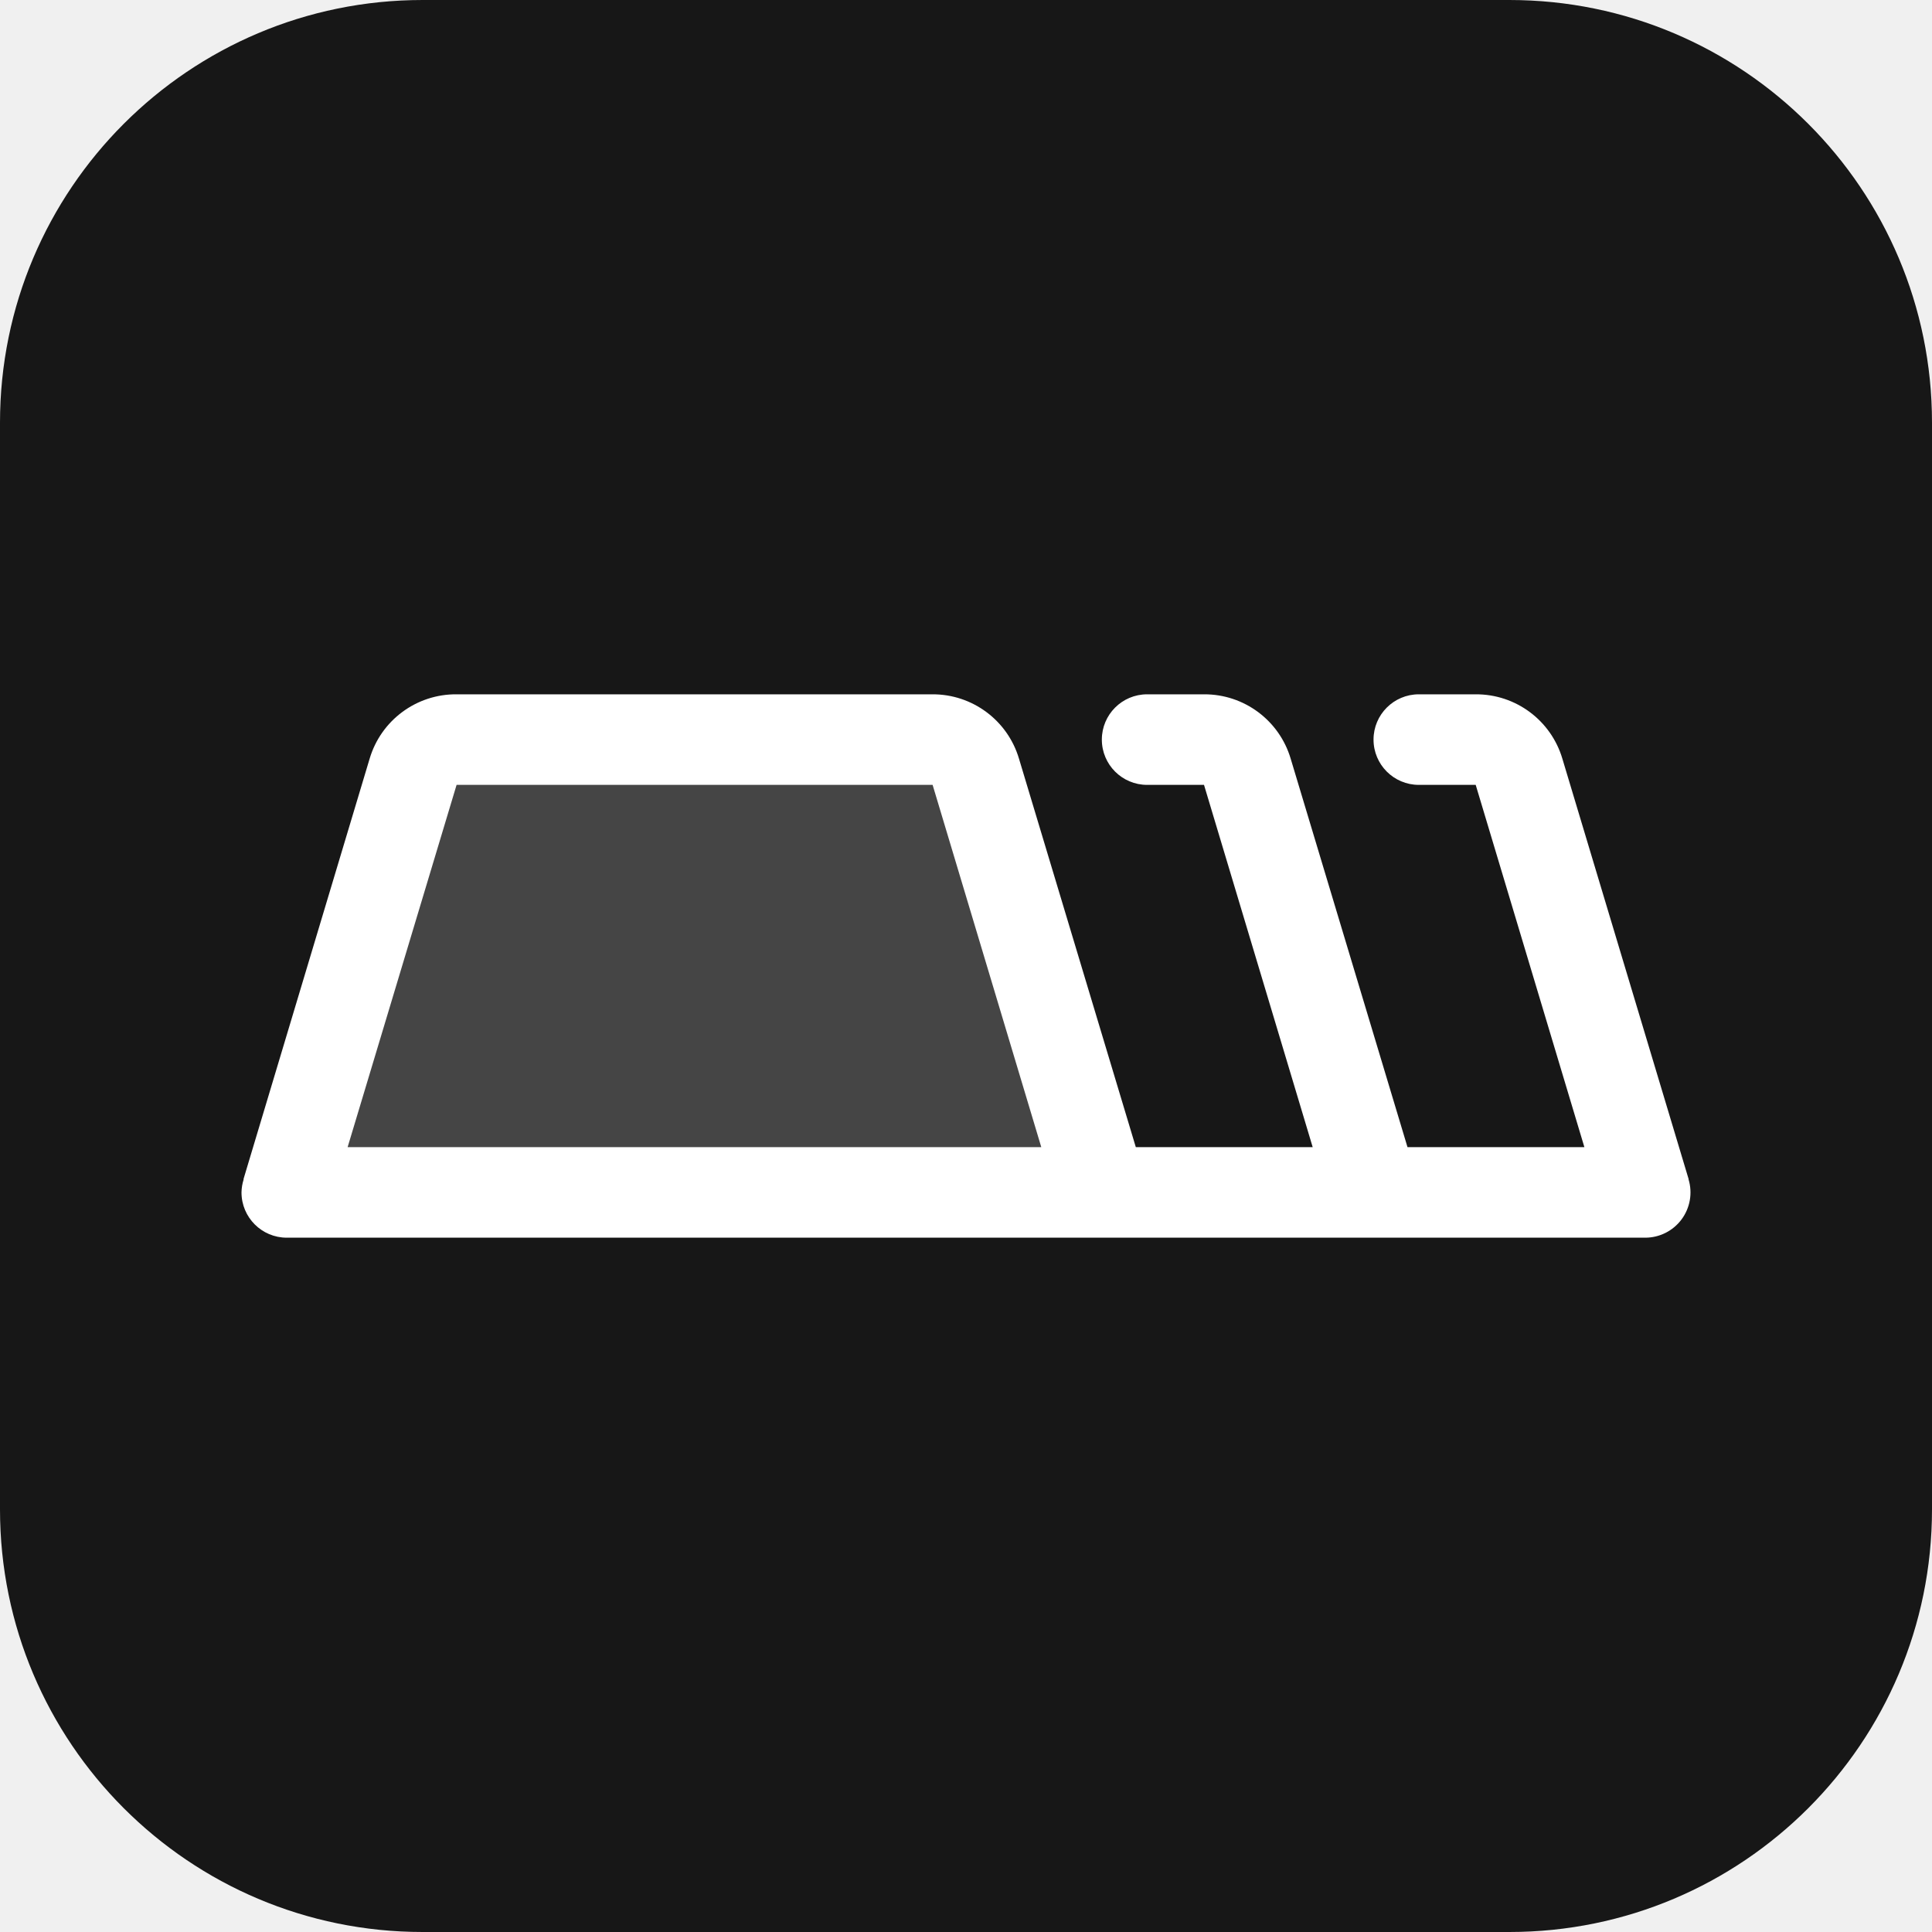
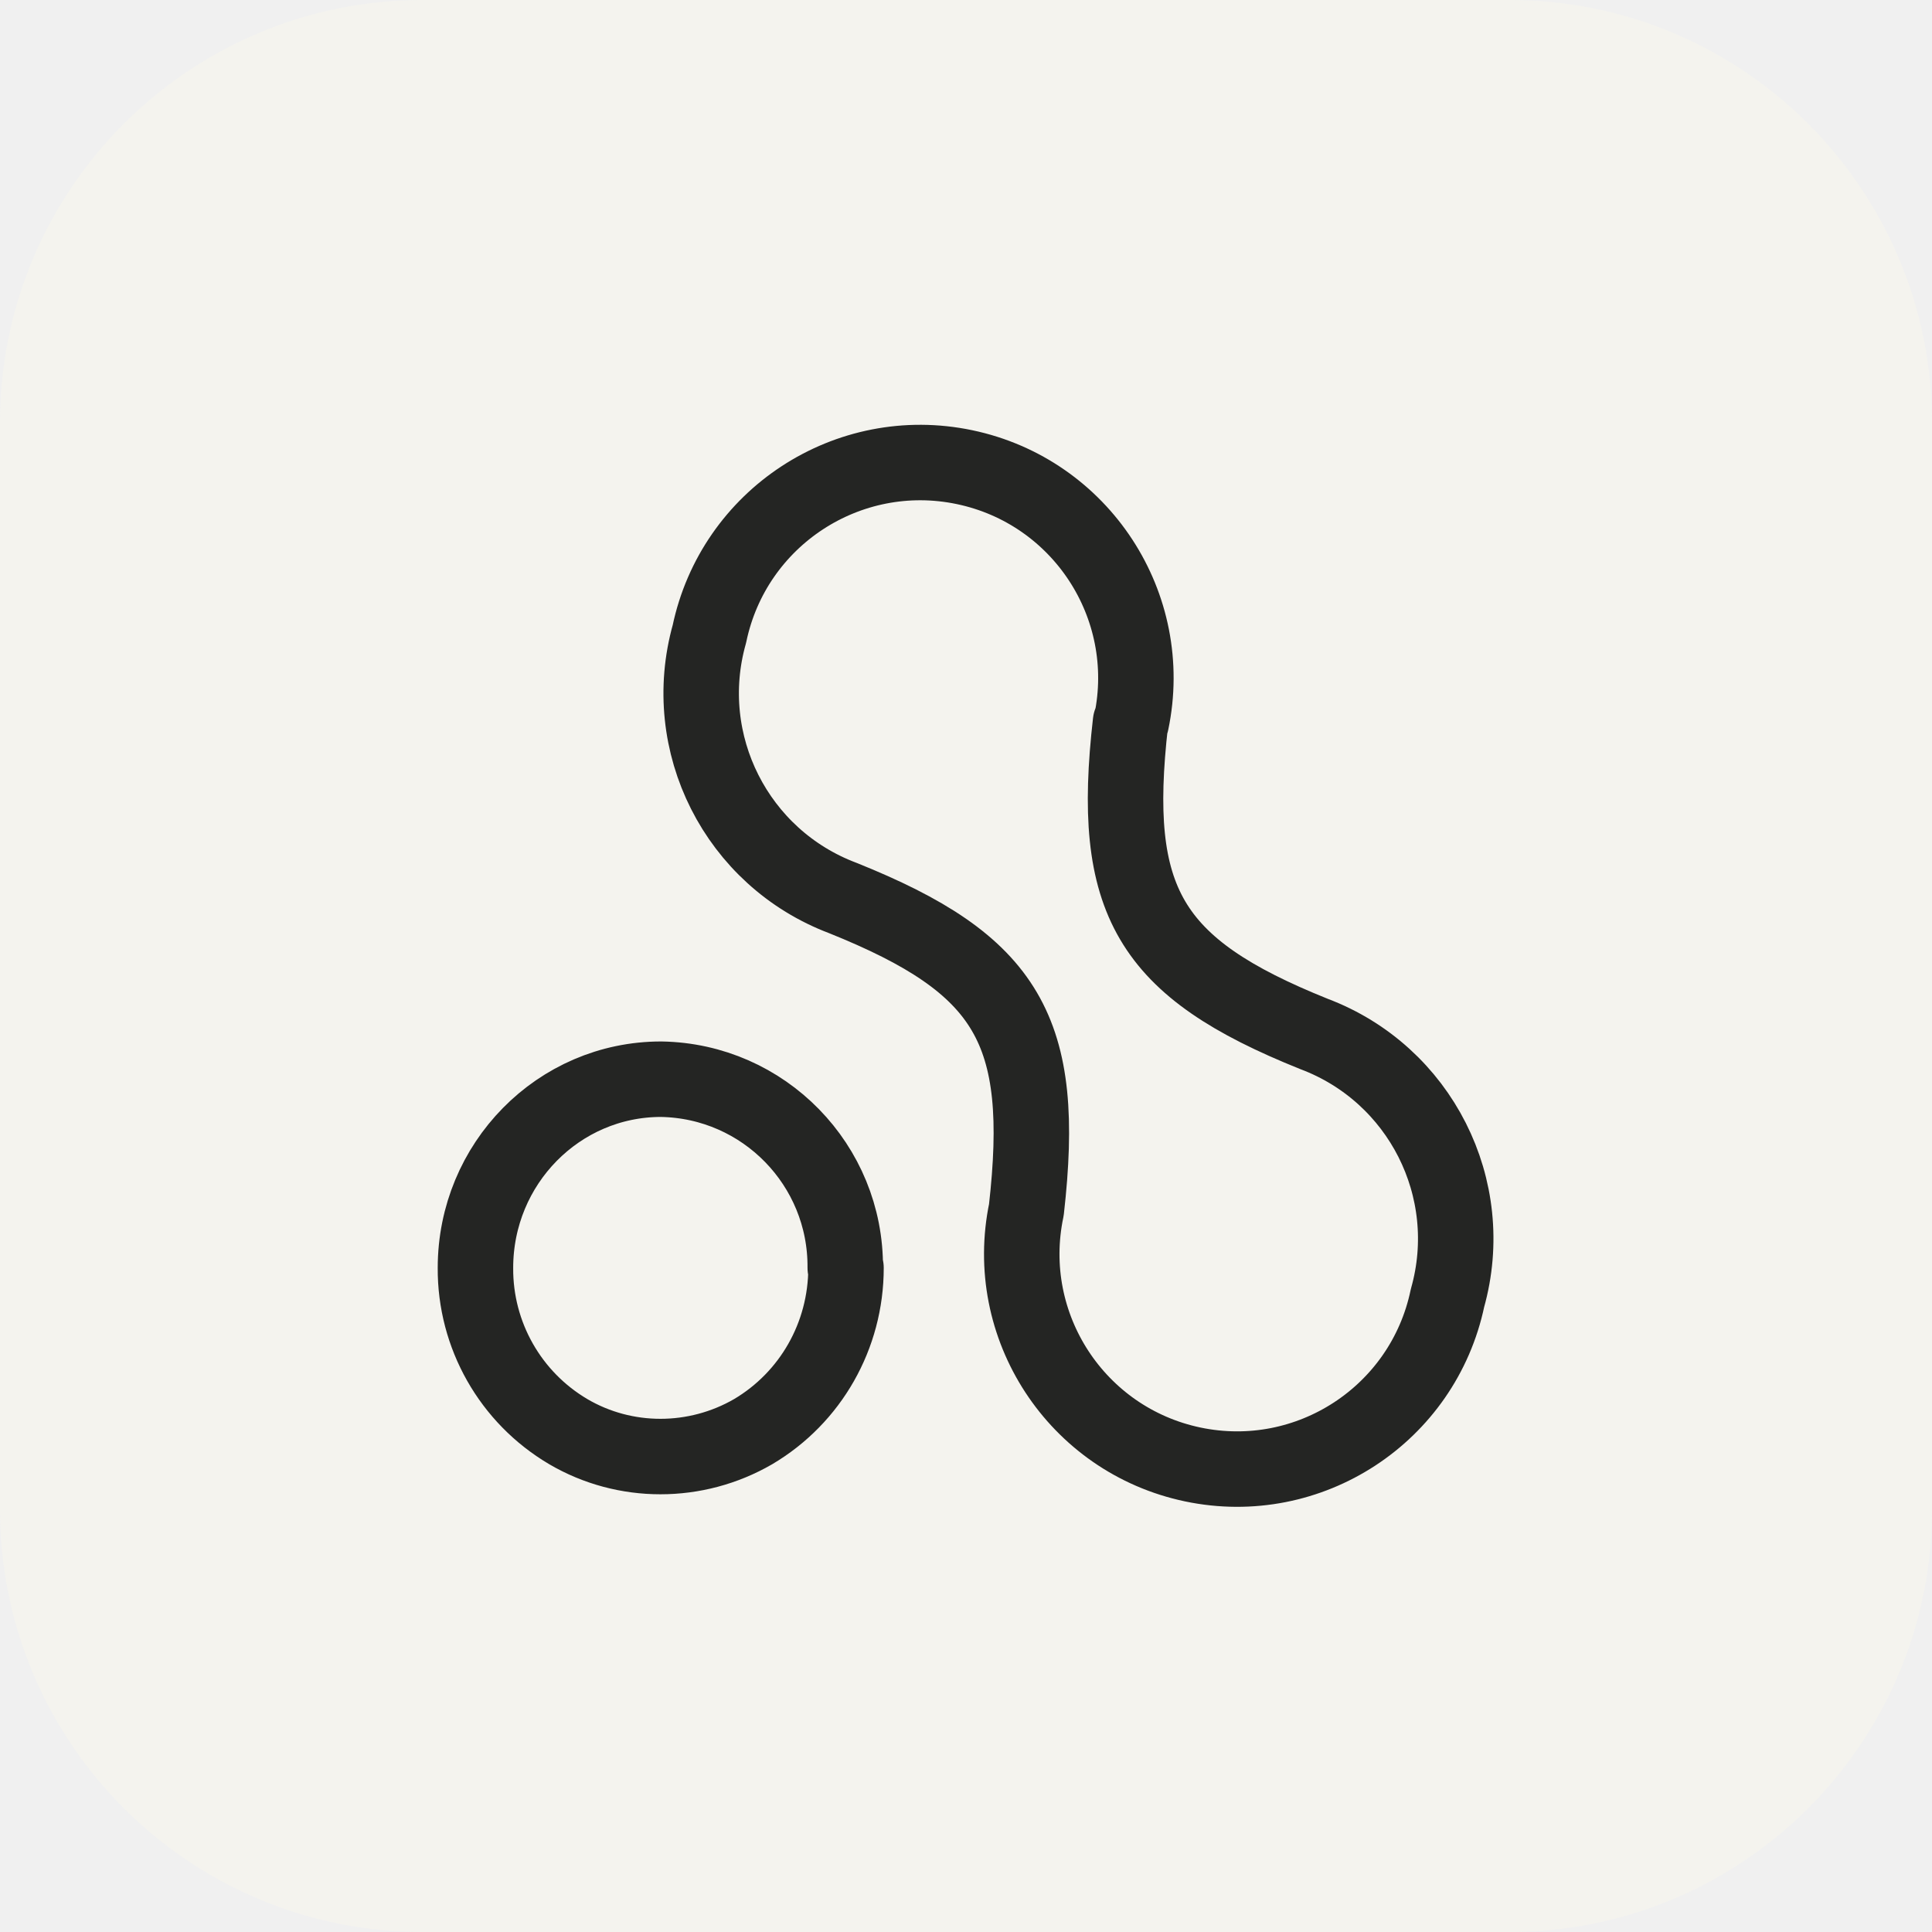
<svg xmlns="http://www.w3.org/2000/svg" width="256" height="256" viewBox="0 0 256 256">
-   <rect width="256" height="256" rx="56" fill="#171717" />
-   <g fill="#ffffff" transform="translate(32 32) scale(.75)">
-     <path d="M152 168H8l22.29-74.3A8 8 0 0 1 38 88h84.1a8 8 0 0 1 7.66 5.7Z" opacity=".2" />
-     <path d="M255.66 165.7a.2.2 0 0 0 0-.08L233.37 91.4A15.89 15.89 0 0 0 218.05 80H208a8 8 0 0 0 0 16h10.05l19.2 64H206l-20.63-68.6A15.89 15.89 0 0 0 170.05 80H160a8 8 0 0 0 0 16h10.05l19.2 64H158l-20.63-68.6A15.89 15.89 0 0 0 122.05 80H38a15.89 15.89 0 0 0-15.37 11.4L.37 165.6v.13A8.1 8.1 0 0 0 0 168a8 8 0 0 0 8 8h240a8 8 0 0 0 7.66-10.3M38 96h84.1l19.2 64H18.75Z" />
+   <rect width="256" height="256" rx="56" fill="#F4F3EE" />
+   <g transform="translate(48 48) scale(10)">
+     <path fill="none" stroke="#242523" stroke-width="1" stroke-linecap="round" stroke-linejoin="round" d="M6.41 12c0 .9-.47 1.72-1.23 2.17-.76.44-1.7.44-2.45 0A2.5 2.5 0 011.5 12c0-1.38 1.1-2.5 2.46-2.5A2.48 2.48 0 016.4 12h0Zm3.78-7.23A2.85 2.85 0 004.6 3.6a2.9 2.9 0 001.77 3.5c2.19.88 2.7 1.75 2.43 4.13a2.85 2.85 0 005.58 1.17 2.9 2.9 0 00-1.77-3.5c-2.19-.88-2.7-1.76-2.43-4.13h0Z" />
  </g>
</svg>
